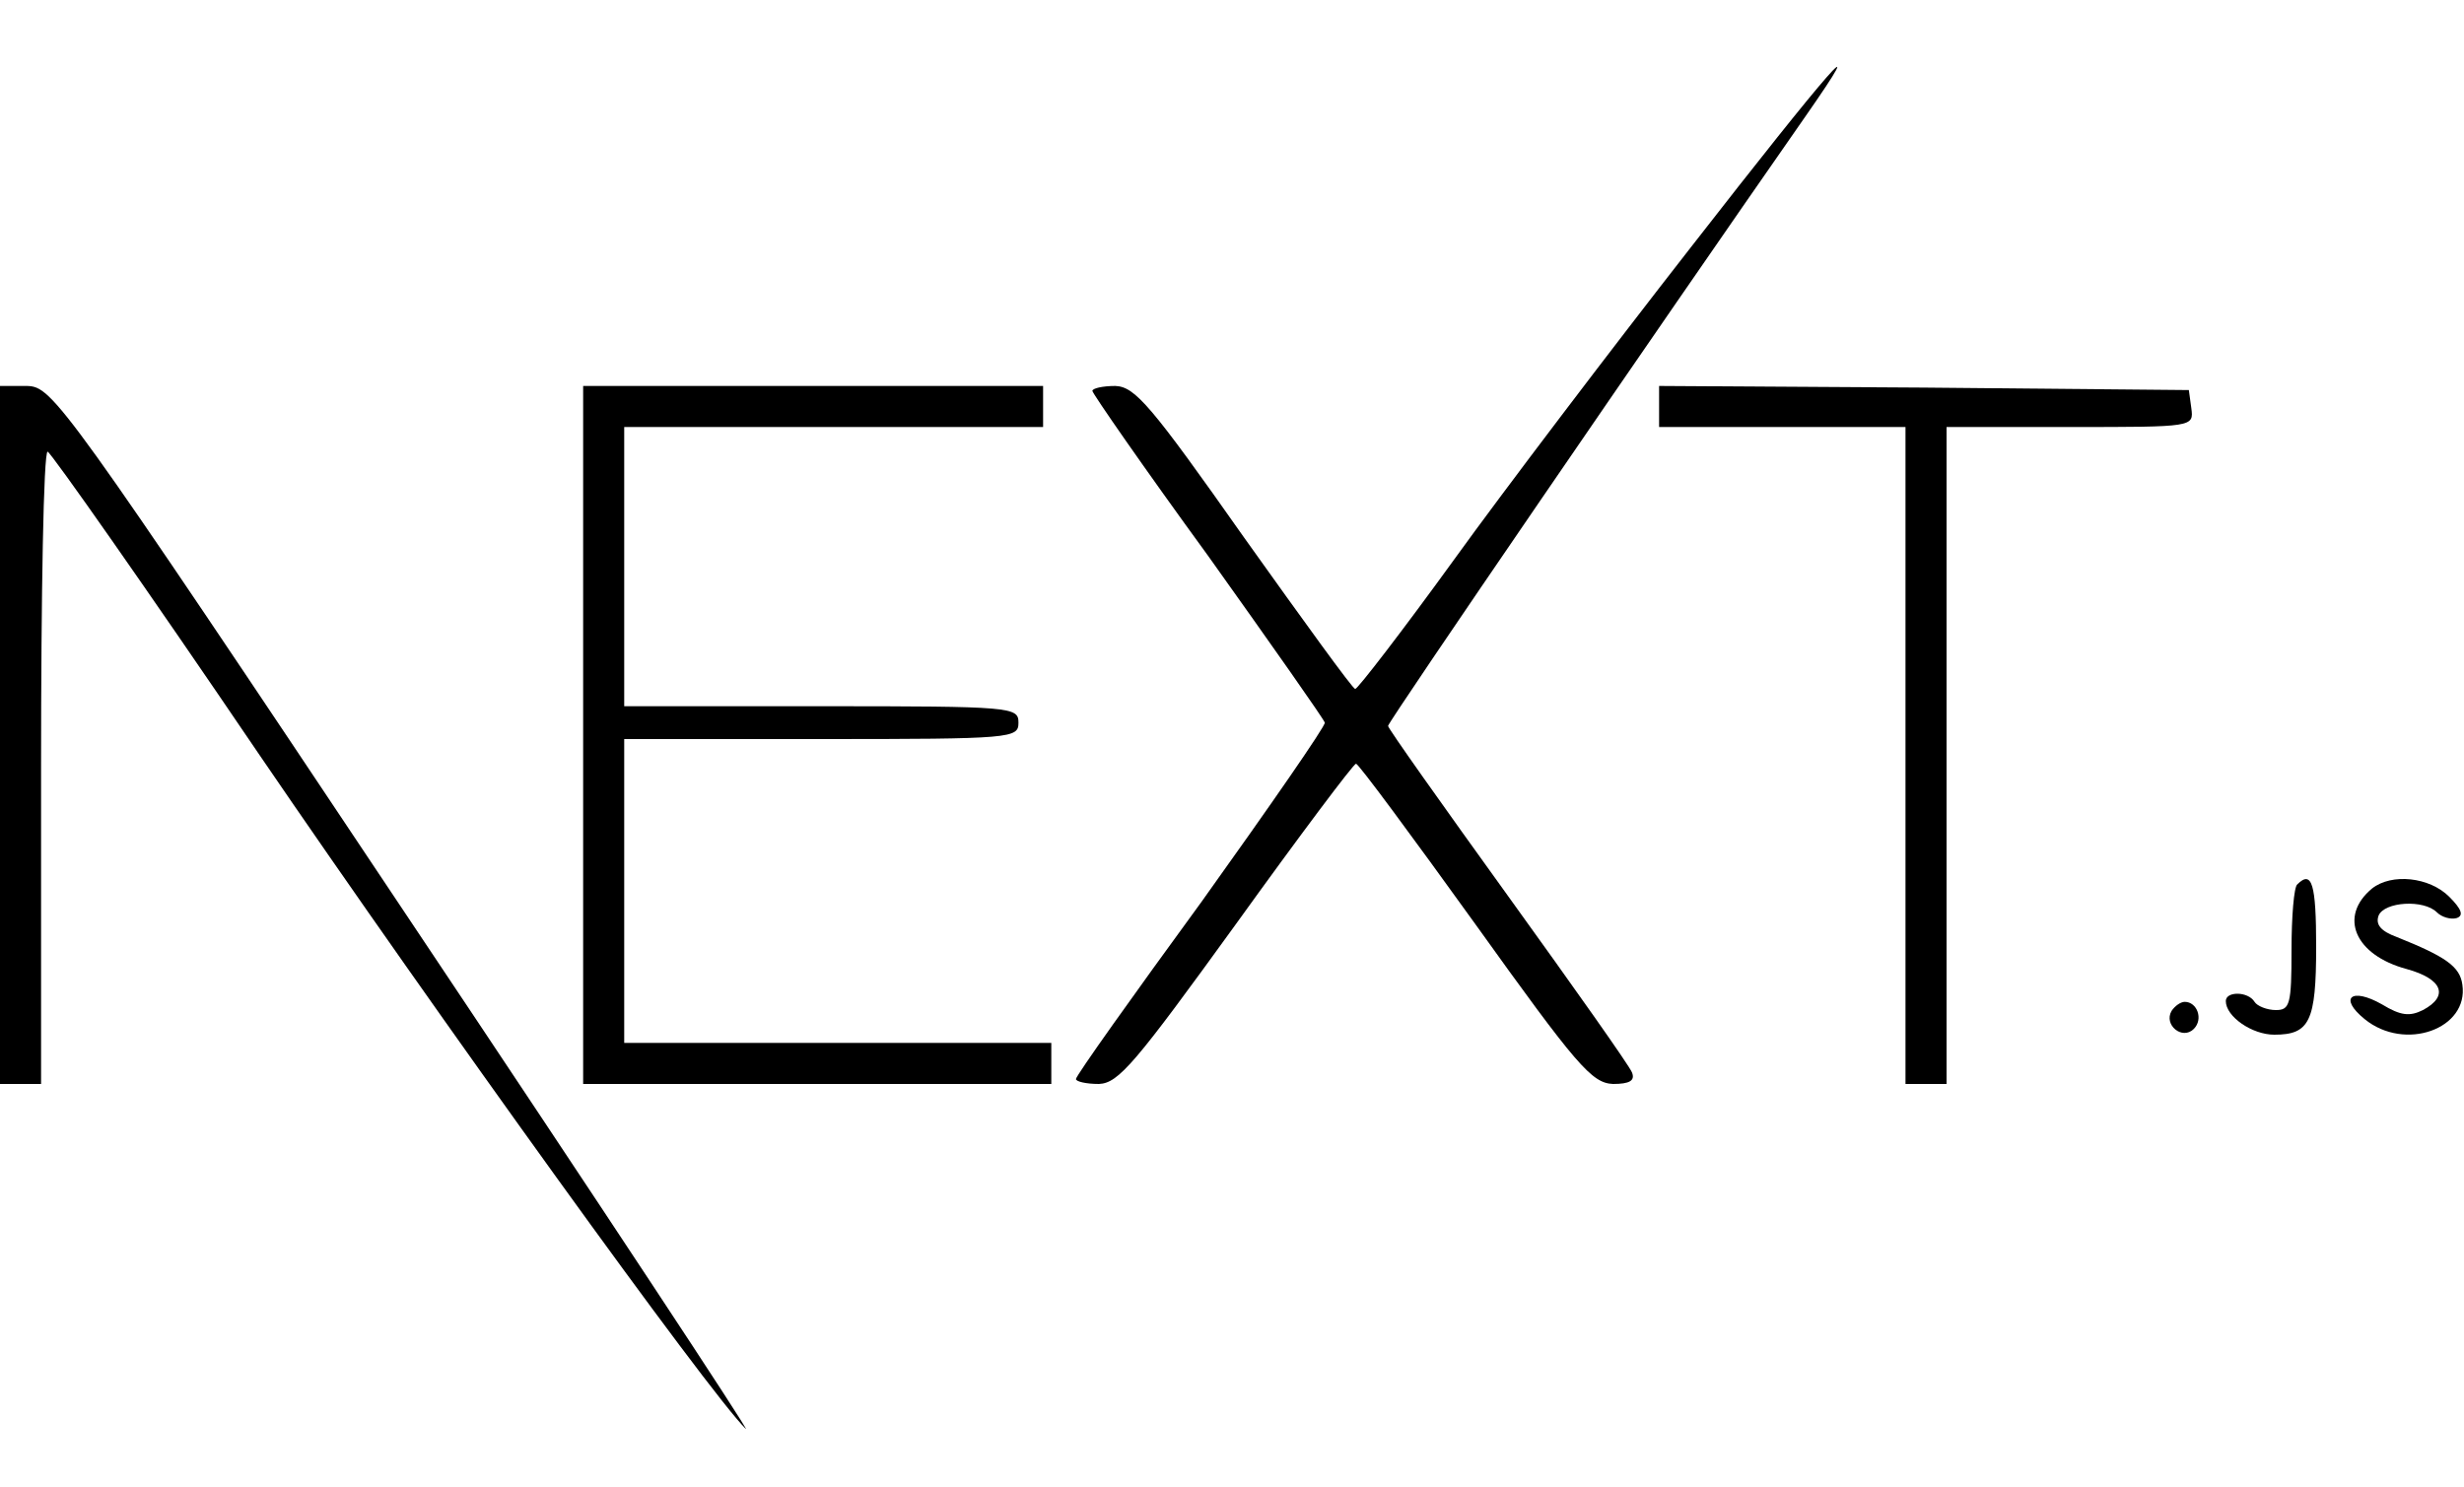
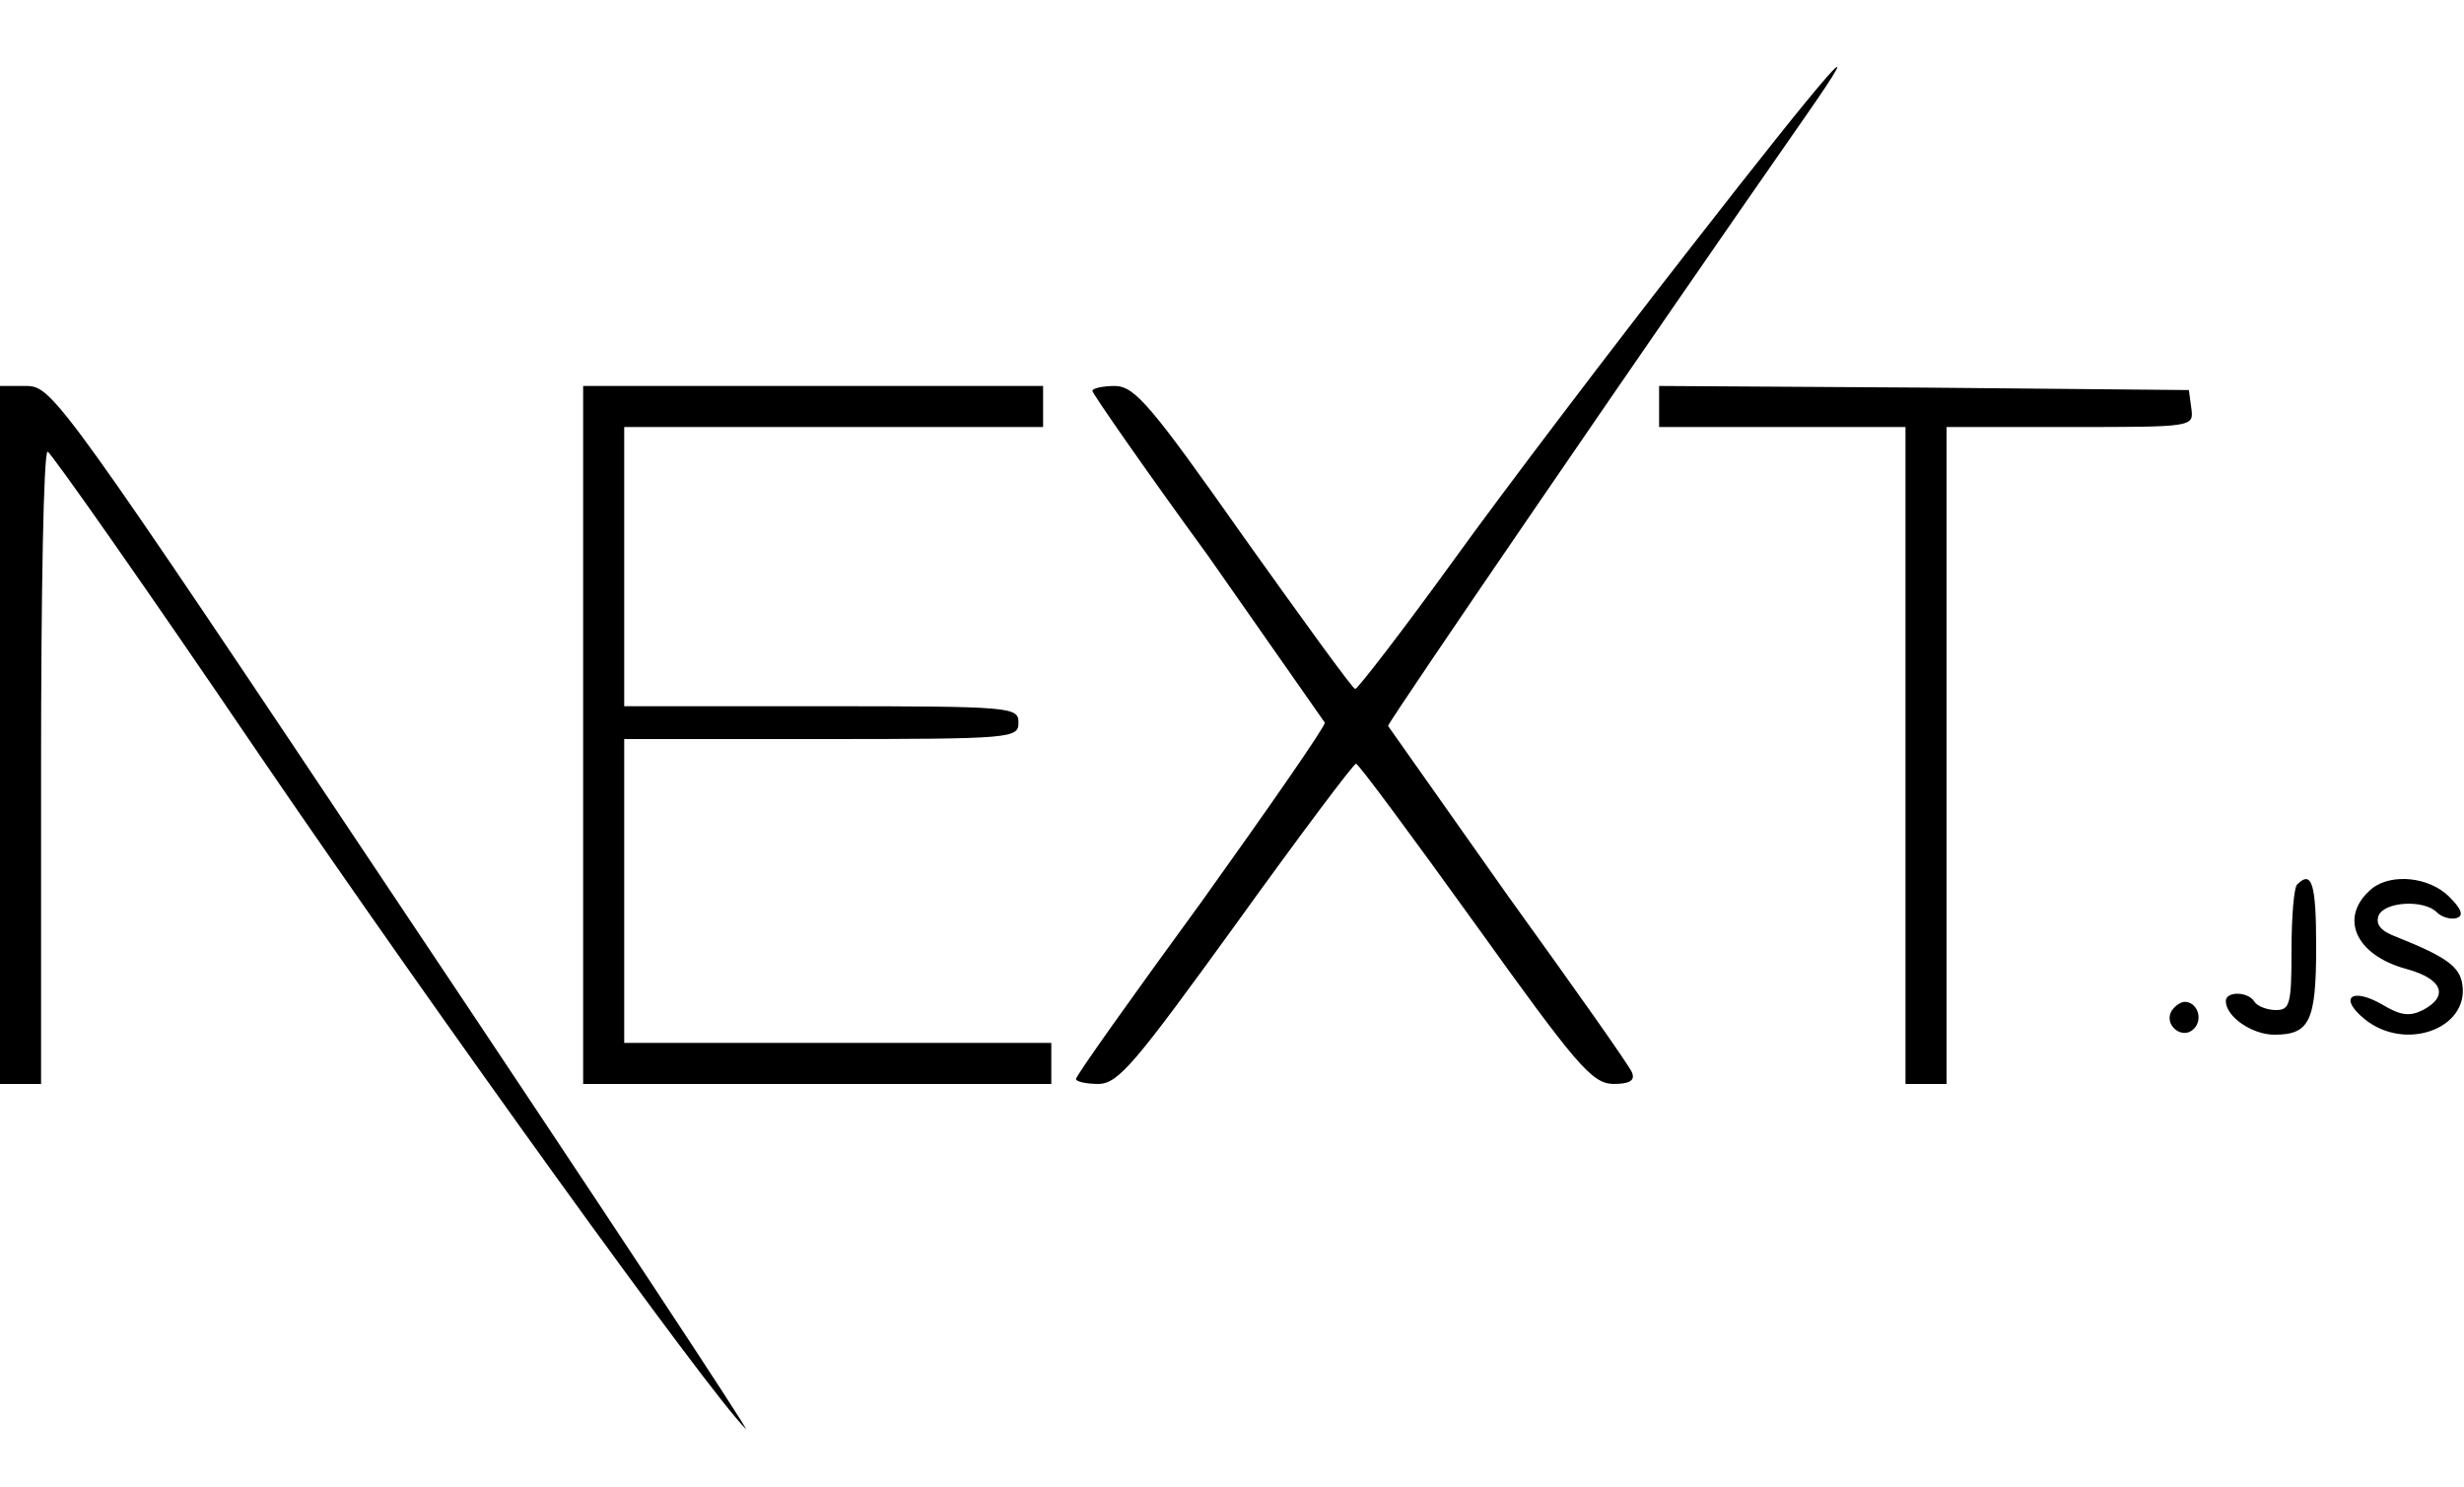
- <svg xmlns="http://www.w3.org/2000/svg" version="1.0" width="300pt" height="181pt" viewBox="0 0 300 181" preserveAspectRatio="xMidYMid meet">
-   <g transform="translate(0,181) scale(0.1,-0.1)" fill="#000000" stroke="none">
-     <path d="M2058 1508 c-96 -123 -226 -294 -288 -380 -63 -87 -117 -157 -120 -157 -3 0 -63 83 -135 184 -114 162 -133 184 -157 185 -16 0 -28 -3 -28 -6 0 -3 63 -94 141 -201 77 -108 141 -199 142 -203 1 -4 -67 -102 -150 -218 -84 -115 -153 -212 -153 -216 0 -3 12 -6 28 -6 24 1 44 25 167 195 77 107 143 195 146 195 3 0 68 -88 145 -195 124 -173 142 -194 168 -195 20 0 27 4 23 14 -3 8 -71 104 -151 215 -80 111 -146 204 -146 207 0 5 328 484 508 742 83 119 32 61 -140 -160z" />
-     <path d="M0 915 l0 -425 25 0 25 0 0 385 c0 212 3 385 8 385 4 -1 120 -166 257 -368 219 -321 549 -779 593 -822 8 -8 -178 274 -414 627 -419 628 -430 642 -461 643 l-33 0 0 -425z" />
-     <path d="M710 915 l0 -425 285 0 285 0 0 25 0 25 -260 0 -260 0 0 185 0 185 240 0 c233 0 240 1 240 20 0 19 -7 20 -240 20 l-240 0 0 170 0 170 255 0 255 0 0 25 0 25 -280 0 -280 0 0 -425z" />
-     <path d="M2020 1315 l0 -25 150 0 150 0 0 -400 0 -400 25 0 25 0 0 400 0 400 151 0 c150 0 150 0 147 23 l-3 22 -322 3 -323 2 0 -25z" />
-     <path d="M2797 733 c-4 -3 -7 -39 -7 -80 0 -66 -2 -73 -19 -73 -11 0 -23 5 -26 10 -8 13 -35 13 -35 1 0 -19 32 -41 59 -41 43 0 51 16 51 107 0 76 -5 94 -23 76z" />
-     <path d="M2888 728 c-41 -34 -21 -81 42 -98 44 -12 52 -33 20 -50 -16 -8 -27 -7 -50 7 -37 21 -53 8 -21 -18 49 -40 127 -12 119 42 -3 22 -20 34 -80 58 -19 7 -26 15 -22 26 7 17 55 20 71 4 6 -6 17 -9 24 -7 9 3 6 11 -9 26 -24 24 -70 29 -94 10z" />
-     <path d="M2644 579 c-10 -17 13 -36 27 -22 12 12 4 33 -11 33 -5 0 -12 -5 -16 -11z" />
-   </g>
+ <svg xmlns="http://www.w3.org/2000/svg" width="400" height="241.333" viewBox="0 0 300 181" preserveAspectRatio="xMidYMid meet">
+   <path d="M205.8 30.2c-9.6 12.3-22.6 29.4-28.8 38-6.3 8.7-11.7 15.7-12 15.7s-6.3-8.3-13.5-18.4c-11.4-16.2-13.3-18.4-15.7-18.5-1.6 0-2.8.3-2.8.6s6.3 9.4 14.1 20.1L161.3 88c.1.4-6.7 10.2-15 21.8-8.4 11.5-15.3 21.2-15.3 21.6 0 .3 1.2.6 2.8.6 2.4-.1 4.4-2.5 16.7-19.5 7.7-10.7 14.3-19.5 14.6-19.5s6.8 8.8 14.5 19.5c12.4 17.3 14.2 19.4 16.8 19.5 2 0 2.7-.4 2.3-1.4-.3-.8-7.1-10.4-15.1-21.5L169 88.4c0-.5 32.8-48.4 50.8-74.2 8.3-11.9 3.2-6.1-14 16zM0 89.5V132h2.5H5V93.5c0-21.2.3-38.5.8-38.5.4.1 12 16.6 25.7 36.8 21.9 32.1 54.9 77.9 59.3 82.2.8.8-17.8-27.4-41.4-62.7C7.5 48.5 6.4 47.1 3.3 47H0v42.5zm71 0V132h28.5H128v-2.5-2.5h-26-26v-18.5V90h24c23.3 0 24-.1 24-2s-.7-2-24-2H76V69 52h25.5H127v-2.5V47H99 71v42.5zm131-40V52h15 15v40 40h2.5 2.5V92 52h15.1c15 0 15 0 14.7-2.3l-.3-2.2-32.2-.3L202 47v2.5zm77.7 58.2c-.4.3-.7 3.9-.7 8 0 6.6-.2 7.3-1.9 7.3-1.1 0-2.3-.5-2.6-1-.8-1.3-3.5-1.3-3.5-.1 0 1.9 3.2 4.1 5.9 4.1 4.3 0 5.1-1.6 5.1-10.7 0-7.6-.5-9.4-2.3-7.6zm9.1.5c-4.1 3.4-2.1 8.1 4.2 9.8 4.4 1.2 5.2 3.3 2 5-1.6.8-2.7.7-5-.7-3.7-2.1-5.3-.8-2.1 1.8 4.9 4 12.7 1.2 11.9-4.2-.3-2.2-2-3.4-8-5.8-1.9-.7-2.6-1.5-2.2-2.6.7-1.7 5.5-2 7.1-.4.6.6 1.7.9 2.4.7.9-.3.6-1.1-.9-2.6-2.4-2.4-7-2.9-9.4-1zm-24.4 14.9c-1 1.7 1.3 3.6 2.7 2.2 1.2-1.2.4-3.3-1.1-3.3-.5 0-1.2.5-1.6 1.1z" />
</svg>
